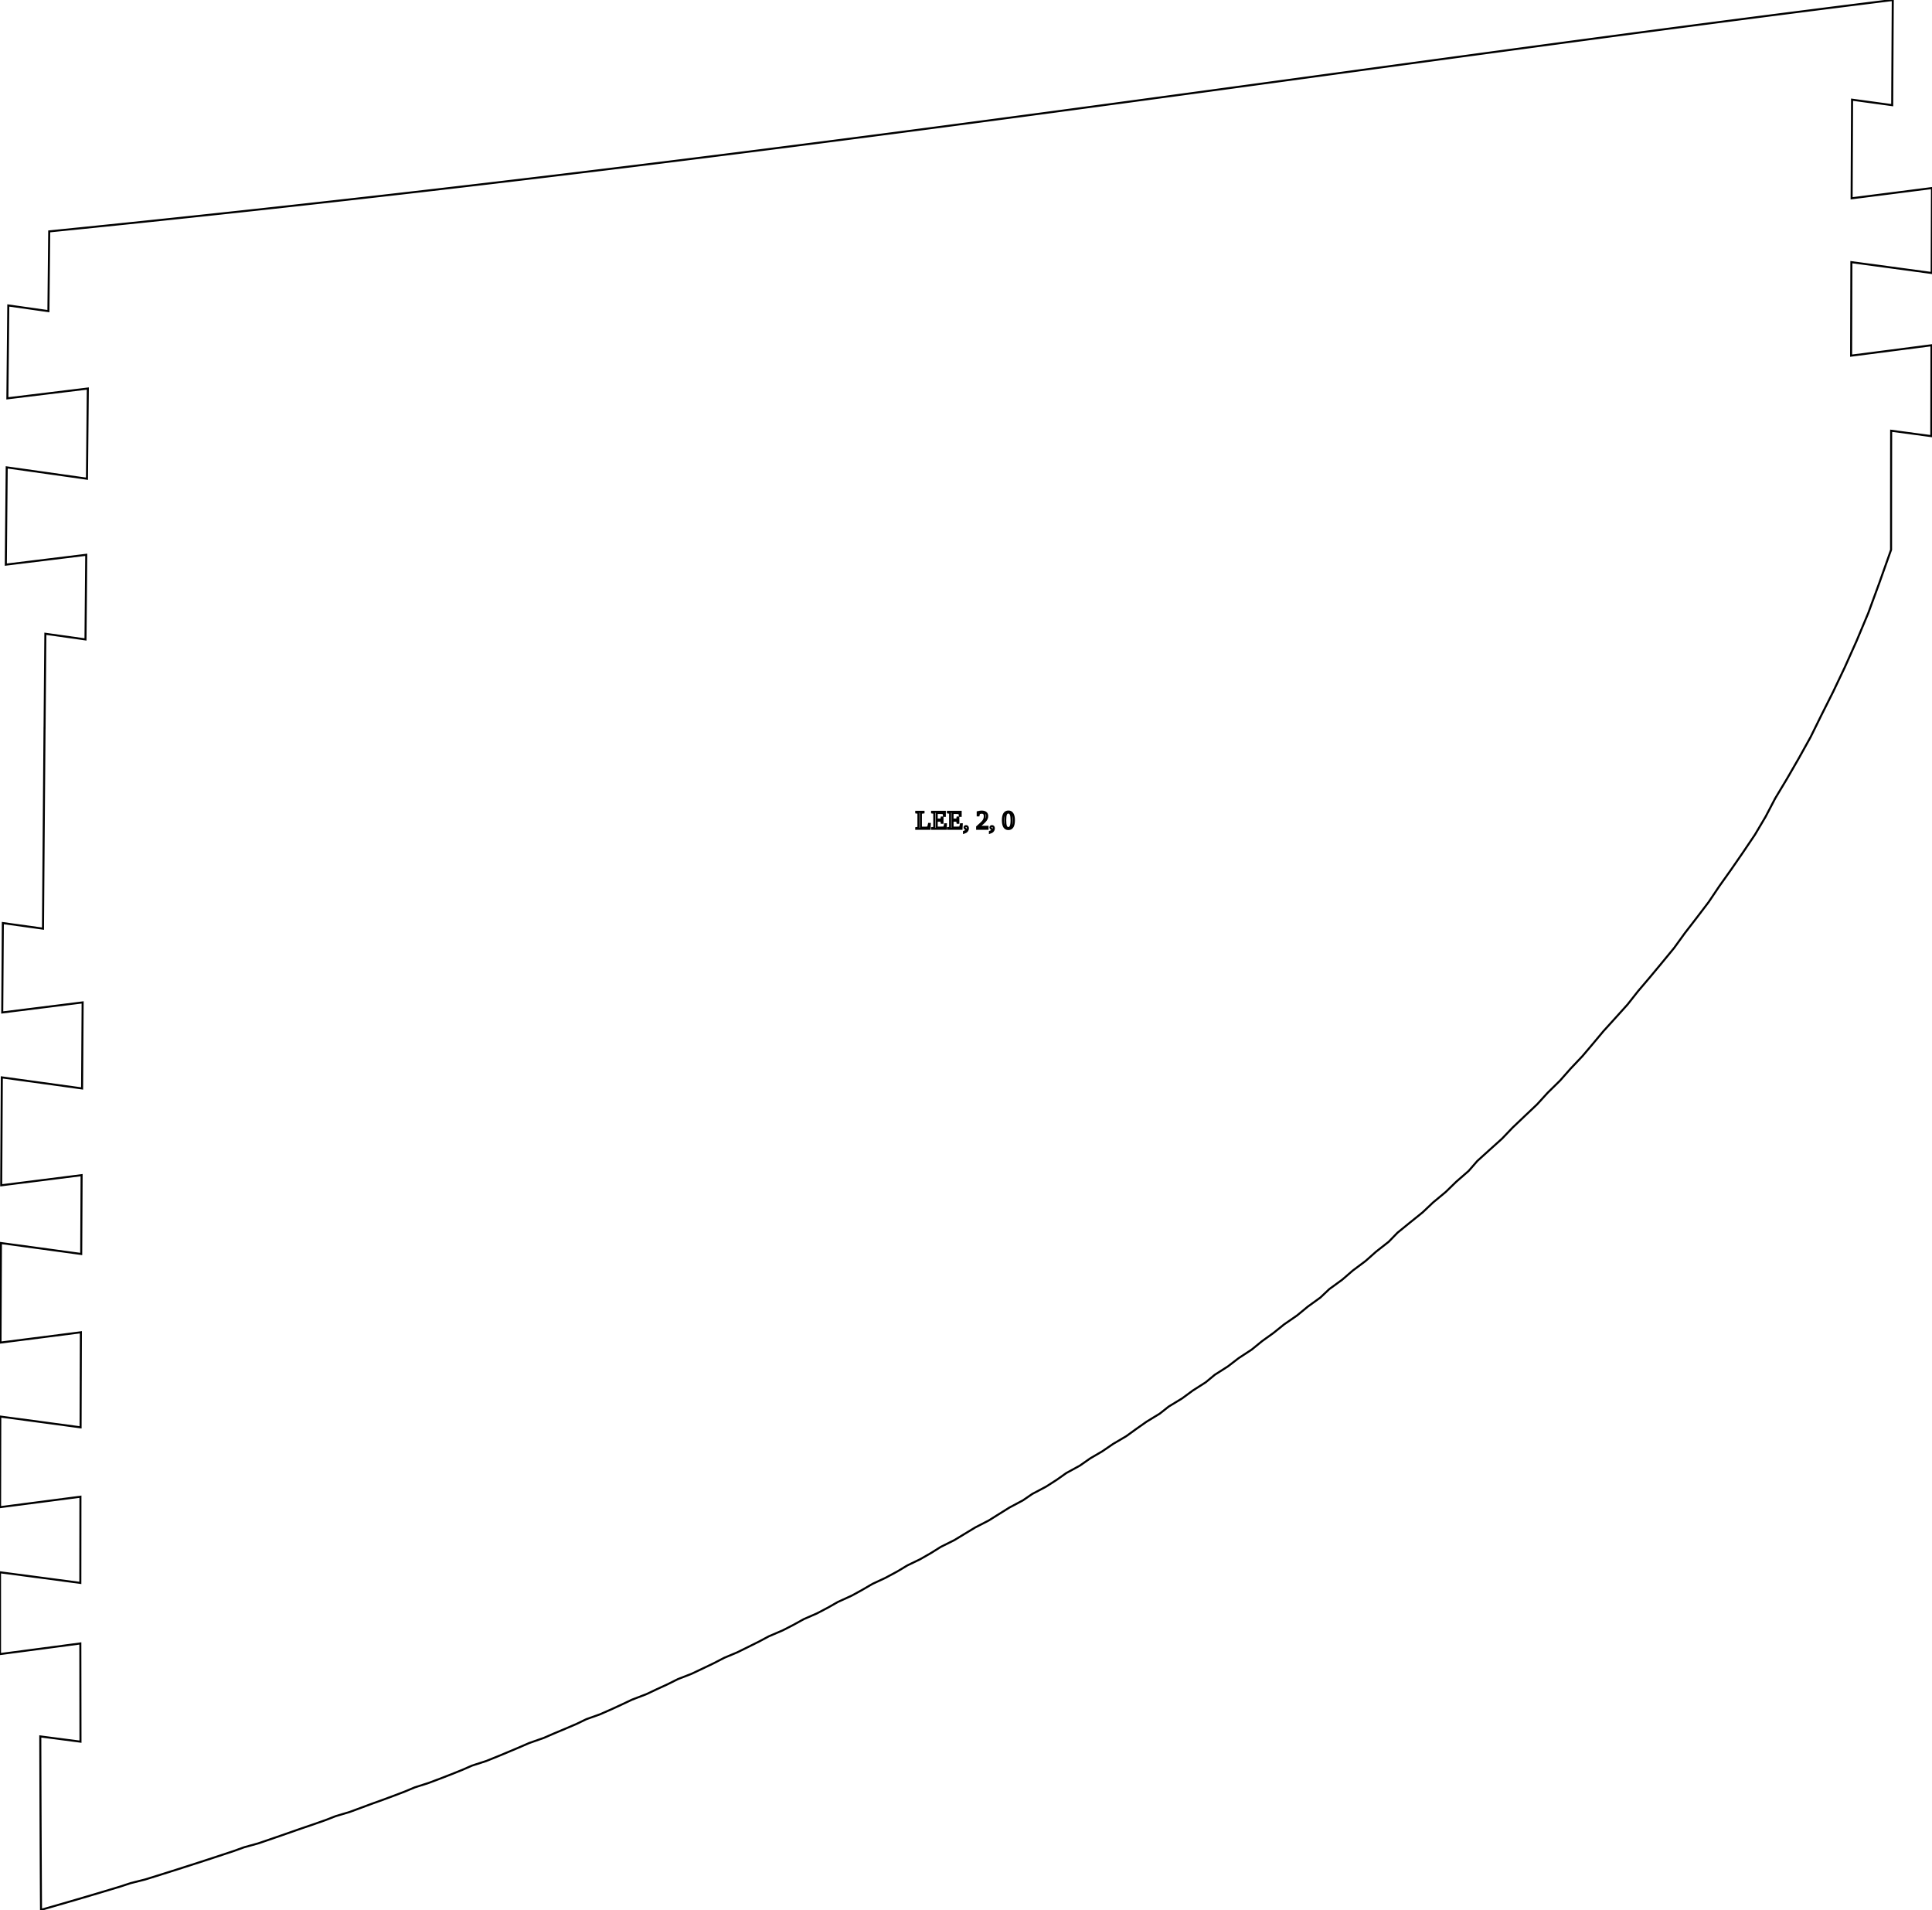
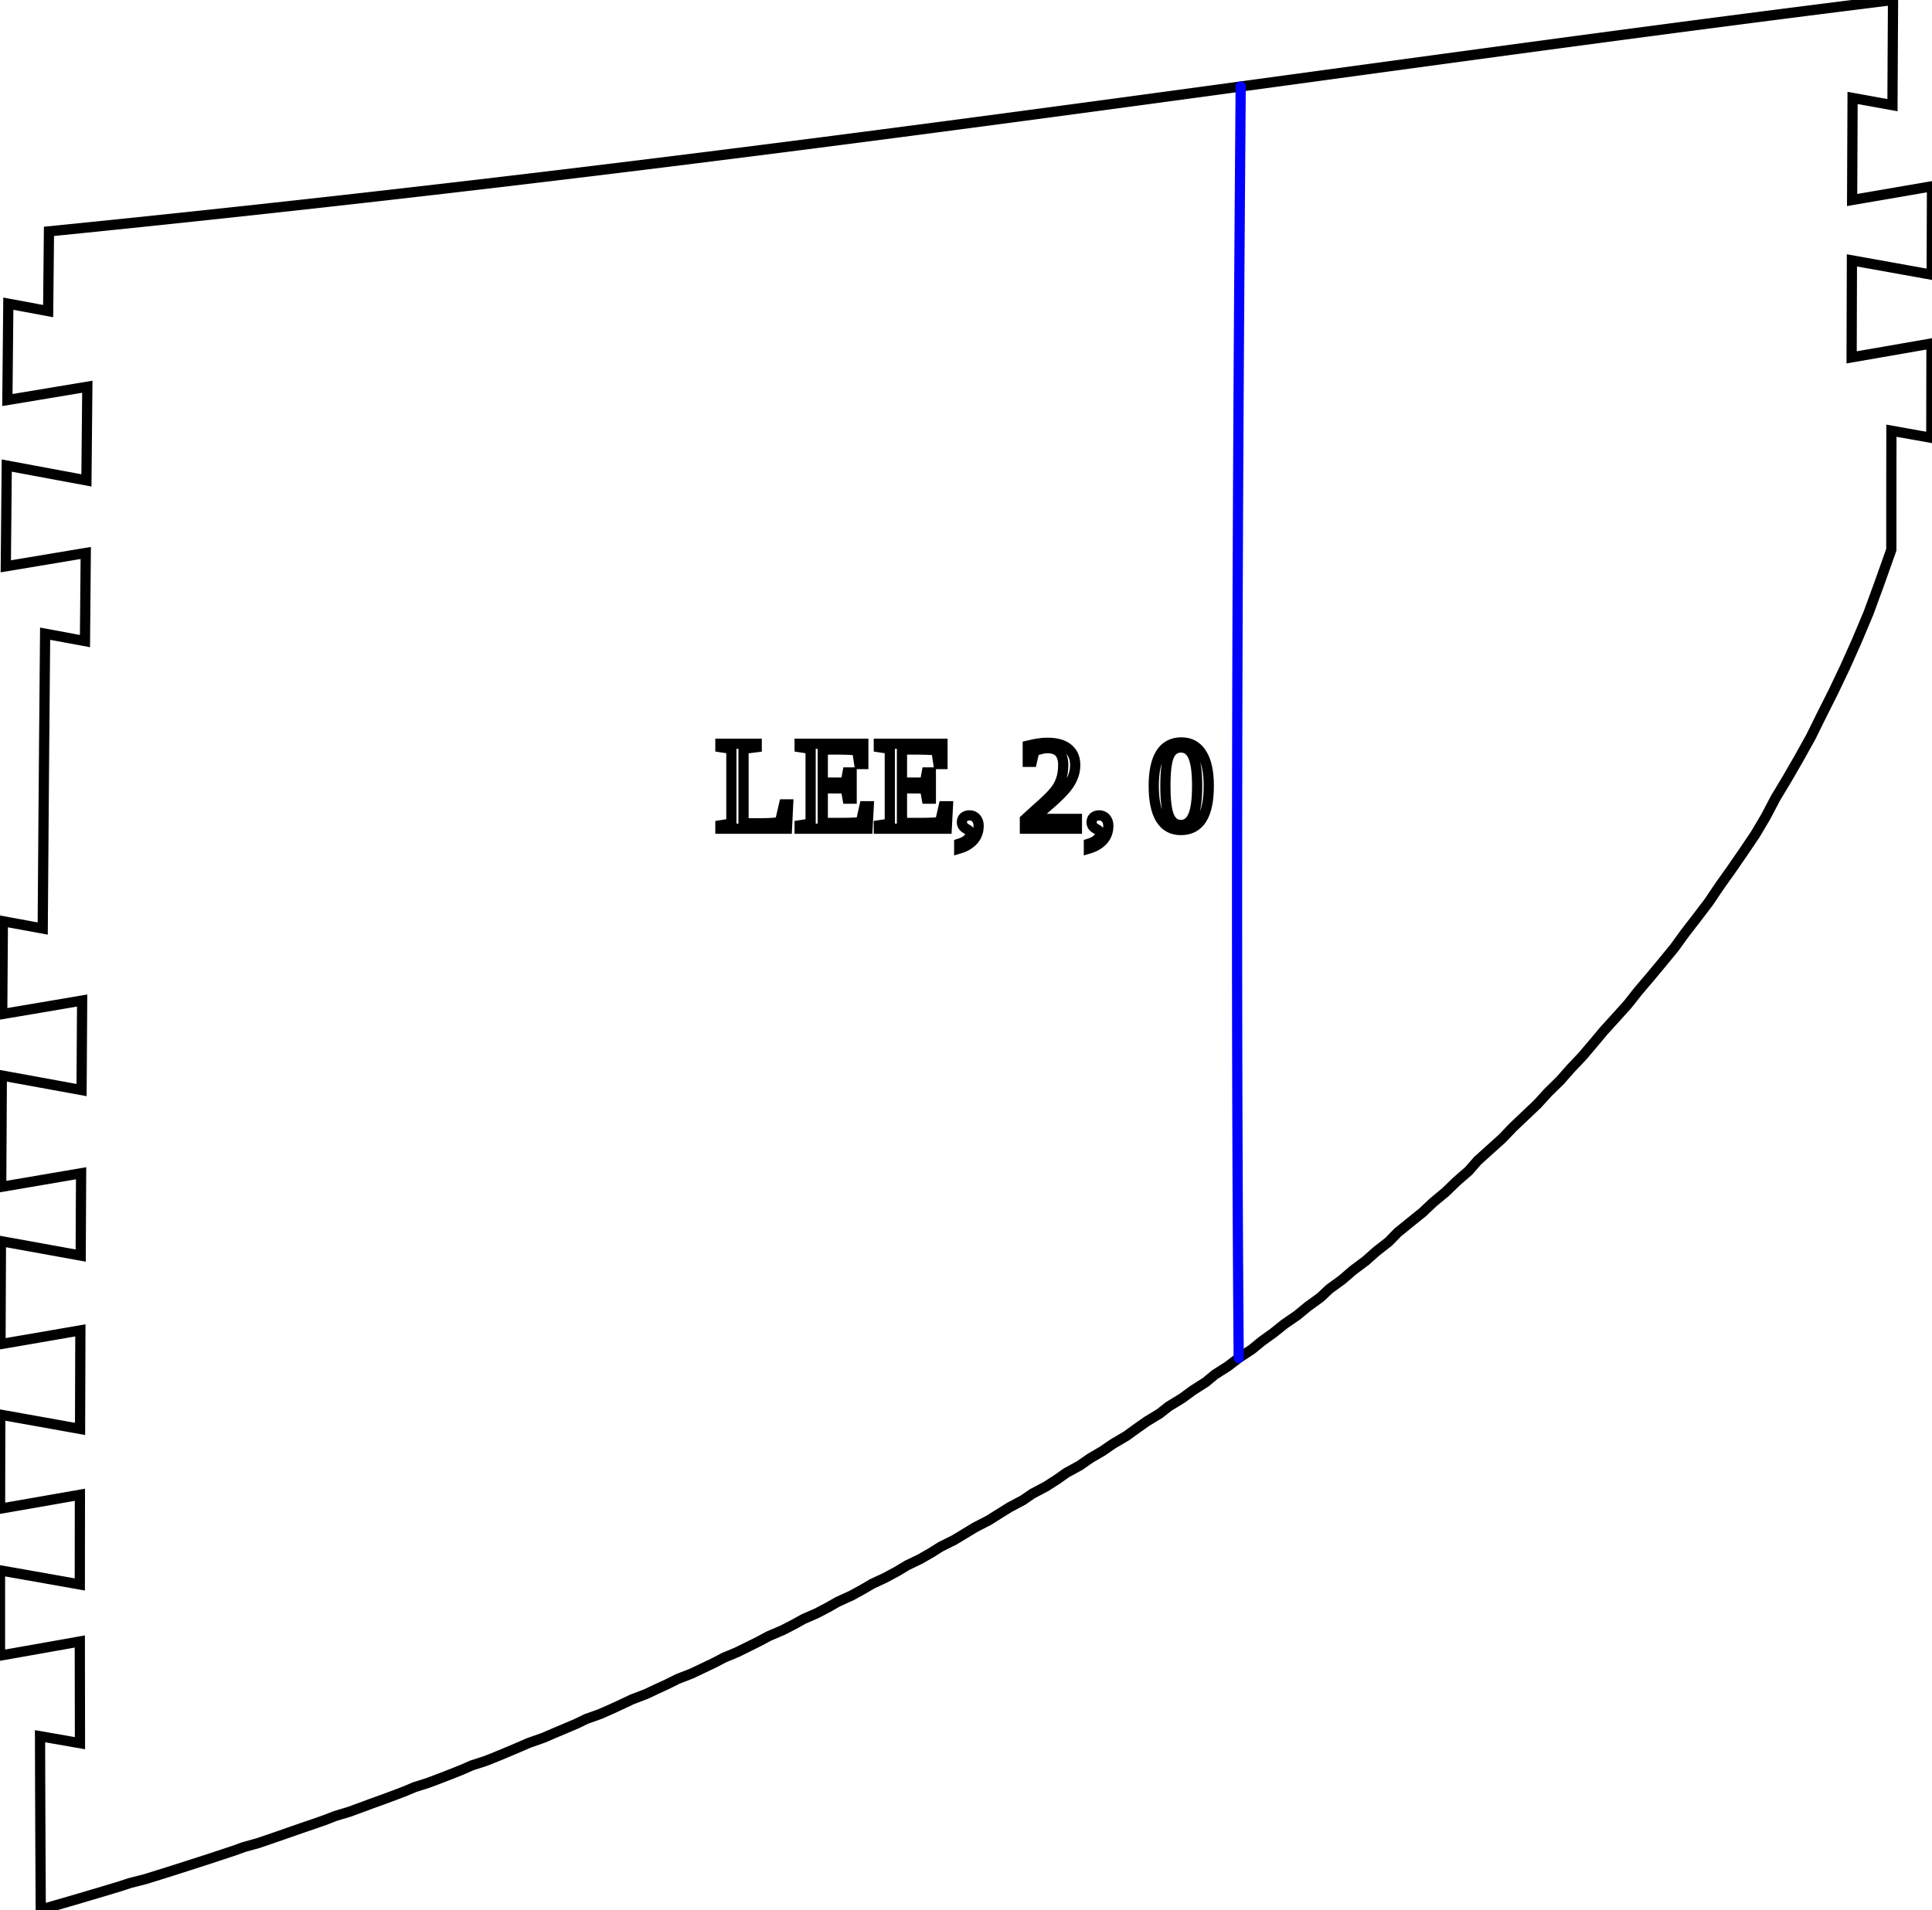
- <svg xmlns="http://www.w3.org/2000/svg" width="894.108" height="883.66" viewBox="0 0 894.108 883.66">
+ <svg xmlns="http://www.w3.org/2000/svg" width="178.772" height="176.732" viewBox="0 0 178.772 176.732">
  <g id="svgGroup" stroke-linecap="round" fill-rule="evenodd" font-size="9pt" stroke="#000" stroke-width="0.25mm" fill="none" style="stroke:#000;stroke-width:0.25mm;fill:none">
-     <path d="M 875.955 0 L 870.573 0.667 L 865.192 1.337 L 859.812 2.009 L 854.434 2.683 L 849.056 3.36 L 843.678 4.04 L 838.302 4.722 L 832.925 5.406 L 827.549 6.092 L 822.172 6.781 L 818.139 7.299 L 812.762 7.992 L 807.384 8.687 L 802.005 9.384 L 796.625 10.083 L 791.244 10.785 L 785.861 11.488 L 780.477 12.194 L 775.091 12.901 L 769.703 13.611 L 764.313 14.323 L 758.92 15.036 L 753.525 15.752 L 748.127 16.469 L 742.725 17.188 L 737.321 17.909 L 733.266 18.451 L 727.855 19.175 L 722.441 19.901 L 717.023 20.628 L 711.601 21.358 L 706.175 22.088 L 700.744 22.821 L 695.308 23.555 L 689.868 24.29 L 684.422 25.027 L 680.335 25.581 L 674.88 26.321 L 669.419 27.062 L 663.953 27.804 L 658.481 28.548 L 653.002 29.294 L 647.517 30.04 L 643.399 30.601 L 637.903 31.35 L 632.399 32.099 L 626.889 32.851 L 621.371 33.603 L 615.846 34.356 L 611.696 34.922 L 606.157 35.678 L 600.61 36.434 L 595.055 37.191 L 589.492 37.95 L 585.313 38.519 L 579.734 39.279 L 574.146 40.04 L 568.549 40.802 L 562.943 41.565 L 558.732 42.137 L 553.109 42.901 L 547.476 43.666 L 541.833 44.432 L 537.594 45.006 L 531.932 45.773 L 526.261 46.54 L 522 47.116 L 516.309 47.885 L 510.607 48.654 L 506.323 49.231 L 500.601 50 L 494.867 50.771 L 490.559 51.349 L 484.804 52.12 L 479.038 52.891 L 474.704 53.47 L 468.916 54.242 L 463.114 55.014 L 458.755 55.594 L 452.931 56.367 L 447.093 57.14 L 442.706 57.719 L 436.845 58.493 L 432.44 59.073 L 426.555 59.846 L 422.132 60.426 L 416.221 61.2 L 410.297 61.973 L 405.843 62.554 L 399.893 63.327 L 395.42 63.907 L 389.443 64.681 L 384.95 65.26 L 378.946 66.034 L 374.433 66.613 L 368.401 67.386 L 363.867 67.966 L 357.807 68.738 L 353.251 69.317 L 347.163 70.089 L 342.585 70.668 L 337.998 71.246 L 331.867 72.017 L 327.258 72.595 L 321.097 73.365 L 316.465 73.943 L 310.273 74.712 L 305.617 75.289 L 300.952 75.865 L 294.715 76.633 L 290.025 77.208 L 285.325 77.784 L 279.042 78.55 L 274.317 79.124 L 269.582 79.698 L 263.251 80.463 L 258.49 81.036 L 253.719 81.609 L 247.34 82.371 L 242.542 82.943 L 237.734 83.514 L 232.914 84.084 L 226.469 84.844 L 221.623 85.413 L 216.764 85.982 L 211.895 86.55 L 205.383 87.307 L 200.486 87.874 L 195.576 88.44 L 190.655 89.006 L 185.722 89.571 L 179.125 90.323 L 174.163 90.886 L 169.189 91.449 L 164.202 92.011 L 159.203 92.573 L 154.191 93.134 L 147.489 93.88 L 142.447 94.439 L 137.393 94.997 L 132.326 95.555 L 127.245 96.112 L 122.152 96.668 L 117.045 97.223 L 111.925 97.777 L 106.792 98.331 L 101.645 98.884 L 96.485 99.435 L 91.311 99.986 L 86.123 100.536 L 80.922 101.086 L 75.707 101.634 L 70.478 102.181 L 65.235 102.728 L 59.978 103.273 L 54.706 103.818 L 49.421 104.361 L 44.121 104.904 L 38.807 105.446 L 33.478 105.986 L 28.135 106.526 L 22.777 107.064 L 22.752 109.484 L 22.727 111.9 L 22.703 114.315 L 22.678 116.726 L 22.654 119.136 L 22.63 121.543 L 22.605 123.947 L 22.581 126.349 L 22.557 128.749 L 22.533 131.146 L 22.509 133.541 L 22.485 135.933 L 22.461 138.323 L 22.437 140.71 L 22.413 143.095 L 22.404 143.962 L 3.84 141.332 L 3.416 184.304 L 22.029 182.039 L 40.641 179.77 L 40.242 221.493 L 21.676 218.868 L 3.11 216.248 L 2.692 261.252 L 21.304 258.977 L 39.915 256.696 L 39.564 295.852 L 20.997 293.239 L 20.961 297.334 L 20.942 299.554 L 20.922 301.771 L 20.903 303.985 L 20.884 306.198 L 20.865 308.407 L 20.846 310.615 L 20.827 312.82 L 20.808 315.022 L 20.789 317.222 L 20.77 319.42 L 20.751 321.615 L 20.733 323.808 L 20.714 325.999 L 20.696 328.187 L 20.677 330.372 L 20.659 332.556 L 20.641 334.736 L 20.622 336.915 L 20.611 336.914 L 20.557 343.435 L 20.503 349.934 L 20.451 356.411 L 20.399 362.867 L 20.347 369.3 L 20.297 375.713 L 20.247 382.103 L 20.197 388.472 L 20.149 394.819 L 20.101 401.144 L 20.053 407.448 L 20.007 413.73 L 19.961 419.991 L 19.89 429.672 L 1.318 427.096 L 1.033 468.455 L 19.639 466.136 L 38.243 463.806 L 37.991 503.616 L 19.417 501.05 L 0.842 498.498 L 0.558 548.426 L 19.161 546.085 L 37.763 543.729 L 37.583 580.202 L 19.006 577.664 L 0.426 575.139 L 0.235 621.193 L 18.834 618.823 L 37.432 616.435 L 37.29 660.418 L 18.709 657.911 L 0.125 655.423 L 0.033 697.348 L 18.628 694.941 L 37.22 692.514 L 37.177 732.392 L 18.59 729.924 L 0 727.478 L 0.002 765.324 L 18.591 762.876 L 37.177 760.402 L 37.242 805.845 L 18.649 803.424 L 18.654 805.39 L 18.666 810.156 L 18.678 814.901 L 18.692 819.626 L 18.706 824.331 L 18.722 829.015 L 18.738 833.68 L 18.755 838.324 L 18.774 842.948 L 18.793 847.551 L 18.813 852.135 L 18.834 856.699 L 18.857 861.242 L 18.88 865.766 L 18.904 870.269 L 18.929 874.753 L 18.955 879.216 L 18.982 883.66 L 24.254 882.154 L 29.514 880.638 L 34.764 879.11 L 40.002 877.571 L 45.23 876.022 L 50.446 874.461 L 55.652 872.889 L 60.466 871.305 L 67.194 869.61 L 72.363 868.003 L 77.522 866.385 L 82.671 864.754 L 87.808 863.112 L 92.935 861.459 L 98.051 859.793 L 103.156 858.115 L 108.251 856.425 L 112.954 854.723 L 119.538 852.902 L 124.598 851.175 L 129.647 849.435 L 134.686 847.682 L 139.715 845.917 L 144.965 844.138 L 150.672 842.135 L 155.287 840.33 L 161.755 838.401 L 166.728 836.57 L 171.69 834.725 L 176.873 832.865 L 182.509 830.778 L 187.441 828.891 L 191.982 826.991 L 198.346 824.961 L 203.473 823.031 L 209.051 820.87 L 213.928 818.911 L 218.418 816.939 L 224.934 814.832 L 230.467 812.609 L 235.3 810.591 L 240.124 808.557 L 244.841 806.509 L 251.69 804.1 L 256.48 802.019 L 261.485 799.922 L 266.943 797.585 L 271.334 795.457 L 277.692 793.187 L 283.117 790.799 L 287.846 788.619 L 292.471 786.424 L 299.18 783.856 L 303.877 781.625 L 308.782 779.376 L 313.786 776.881 L 320.013 774.468 L 325.357 771.935 L 330.218 769.613 L 335.188 767.042 L 341.137 764.553 L 345.963 762.174 L 351.26 759.544 L 355.768 757.127 L 362.295 754.324 L 367.078 751.866 L 371.994 749.154 L 378.035 746.521 L 383.276 743.766 L 387.727 741.226 L 394.163 738.292 L 398.879 735.707 L 403.754 732.863 L 409.69 730.098 L 415.074 727.207 L 419.93 724.293 L 425.814 721.458 L 430.978 718.495 L 435.348 715.75 L 441.651 712.6 L 446.268 709.804 L 451.324 706.741 L 457.584 703.513 L 462.169 700.64 L 467.205 697.497 L 473.423 694.187 L 477.724 691.234 L 484.086 687.866 L 489.17 684.611 L 493.448 681.574 L 499.764 678.117 L 504.544 674.773 L 510.137 671.503 L 515.118 668.097 L 521.207 664.515 L 525.665 661.292 L 530.632 657.789 L 536.681 654.107 L 540.888 650.785 L 547.061 647.032 L 552.009 643.389 L 558.003 639.565 L 562.181 636.099 L 568.291 632.198 L 573.222 628.403 L 579.302 624.423 L 584.052 620.548 L 589.361 616.738 L 594.279 612.779 L 600.298 608.629 L 605.21 604.58 L 611.075 600.34 L 615.186 596.453 L 621.145 592.117 L 626.049 587.877 L 631.98 583.44 L 636.881 579.097 L 642.674 574.554 L 646.75 570.357 L 652.472 565.702 L 658.33 560.987 L 663.223 556.357 L 669.055 551.519 L 673.949 546.761 L 679.661 541.792 L 683.701 537.153 L 689.352 532.044 L 695.115 526.859 L 700.009 521.74 L 705.63 516.399 L 711.354 510.975 L 716.251 505.604 L 721.952 500.003 L 726.855 494.446 L 732.342 488.652 L 737.119 483.01 L 742.027 477.141 L 747.578 471.021 L 753.204 464.782 L 758.122 458.551 L 763.65 452.053 L 769.169 445.414 L 774.75 438.625 L 779.684 431.808 L 785.183 424.69 L 790.735 417.392 L 795.688 410.024 L 801.17 402.321 L 806.643 394.391 L 812.158 386.215 L 817.096 377.889 L 821.544 369.397 L 826.992 360.331 L 832.432 350.904 L 837.898 341.074 L 842.921 330.895 L 848.354 320.085 L 853.782 308.673 L 859.205 296.555 L 864.642 283.593 L 869.738 269.69 L 875.163 254.389 L 875.163 251.979 L 875.163 249.567 L 875.164 247.152 L 875.164 244.734 L 875.165 242.313 L 875.166 239.89 L 875.167 237.464 L 875.168 235.035 L 875.169 232.604 L 875.17 230.17 L 875.172 227.733 L 875.174 225.293 L 875.176 222.851 L 875.178 220.406 L 875.18 217.959 L 875.183 215.509 L 875.185 213.056 L 875.188 210.6 L 875.191 208.141 L 875.194 205.68 L 875.197 203.216 L 875.203 199.306 L 893.787 201.789 L 893.868 159.749 L 875.274 162.16 L 856.677 164.555 L 856.8 121.295 L 875.383 123.795 L 893.963 126.31 L 894.108 87.005 L 875.509 89.384 L 856.909 91.748 L 857.114 46.124 L 875.692 48.655 L 875.696 47.795 L 875.71 45.163 L 875.723 42.528 L 875.736 39.891 L 875.75 37.25 L 875.763 34.607 L 875.777 31.962 L 875.791 29.313 L 875.805 26.662 L 875.82 24.008 L 875.834 21.351 L 875.849 18.692 L 875.863 16.03 L 875.878 13.365 L 875.893 10.697 L 875.909 8.027 L 875.924 5.354 L 875.939 2.678 L 875.955 0 Z" vector-effect="non-scaling-stroke" />
+     <path d="M 175.166 0 L 174.09 0.133 L 173.013 0.267 L 171.938 0.402 L 170.862 0.537 L 169.786 0.672 L 168.711 0.808 L 167.635 0.944 L 166.56 1.081 L 165.485 1.218 L 164.41 1.356 L 163.603 1.46 L 162.528 1.598 L 161.452 1.737 L 160.376 1.877 L 159.3 2.017 L 158.224 2.157 L 157.147 2.298 L 156.071 2.439 L 154.993 2.58 L 153.916 2.722 L 152.838 2.865 L 151.759 3.007 L 150.68 3.15 L 149.6 3.294 L 148.52 3.438 L 147.439 3.582 L 146.628 3.69 L 145.546 3.835 L 144.463 3.98 L 143.38 4.126 L 142.295 4.272 L 141.21 4.418 L 140.124 4.564 L 139.037 4.711 L 137.949 4.858 L 136.86 5.005 L 136.042 5.116 L 134.951 5.264 L 133.859 5.412 L 132.766 5.561 L 131.671 5.71 L 130.576 5.859 L 129.479 6.008 L 128.655 6.12 L 127.556 6.27 L 126.455 6.42 L 125.353 6.57 L 124.249 6.721 L 123.144 6.871 L 122.314 6.984 L 121.207 7.136 L 120.097 7.287 L 118.986 7.438 L 117.873 7.59 L 117.038 7.704 L 115.922 7.856 L 114.804 8.008 L 113.685 8.16 L 112.564 8.313 L 111.722 8.427 L 110.597 8.58 L 109.47 8.733 L 108.342 8.886 L 107.494 9.001 L 106.362 9.155 L 105.227 9.308 L 104.375 9.423 L 103.237 9.577 L 102.096 9.731 L 101.24 9.846 L 100.095 10 L 98.949 10.154 L 98.087 10.27 L 96.936 10.424 L 95.783 10.578 L 94.916 10.694 L 93.758 10.848 L 92.598 11.003 L 91.726 11.119 L 90.561 11.273 L 89.394 11.428 L 88.516 11.544 L 87.344 11.699 L 86.463 11.815 L 85.286 11.969 L 84.401 12.085 L 83.219 12.24 L 82.034 12.395 L 81.144 12.511 L 79.954 12.665 L 79.059 12.781 L 77.864 12.936 L 76.965 13.052 L 75.764 13.207 L 74.862 13.323 L 73.655 13.477 L 72.748 13.593 L 71.536 13.748 L 70.625 13.863 L 69.408 14.018 L 68.492 14.134 L 67.575 14.249 L 66.349 14.403 L 65.427 14.519 L 64.195 14.673 L 63.268 14.789 L 62.03 14.942 L 61.099 15.058 L 60.165 15.173 L 58.918 15.327 L 57.98 15.442 L 57.04 15.557 L 55.783 15.71 L 54.839 15.825 L 53.891 15.94 L 52.625 16.093 L 51.673 16.207 L 50.719 16.322 L 49.443 16.474 L 48.484 16.589 L 47.522 16.703 L 46.558 16.817 L 45.269 16.969 L 44.3 17.083 L 43.328 17.196 L 42.354 17.31 L 41.052 17.461 L 40.072 17.575 L 39.09 17.688 L 38.106 17.801 L 37.119 17.914 L 35.8 18.065 L 34.808 18.177 L 33.813 18.29 L 32.816 18.402 L 31.816 18.515 L 30.813 18.627 L 29.473 18.776 L 28.465 18.888 L 27.454 18.999 L 26.44 19.111 L 25.424 19.222 L 24.405 19.334 L 23.384 19.445 L 22.36 19.555 L 21.333 19.666 L 20.304 19.777 L 19.272 19.887 L 18.237 19.997 L 17.2 20.107 L 16.16 20.217 L 15.117 20.327 L 14.071 20.436 L 13.022 20.546 L 11.971 20.655 L 10.916 20.764 L 9.859 20.872 L 8.799 20.981 L 7.736 21.089 L 6.671 21.197 L 5.602 21.305 L 4.53 21.413 L 4.526 21.897 L 4.521 22.38 L 4.516 22.863 L 4.511 23.345 L 4.506 23.827 L 4.501 24.309 L 4.496 24.789 L 4.491 25.27 L 4.486 25.75 L 4.482 26.229 L 4.477 26.708 L 4.472 27.187 L 4.467 27.665 L 4.462 28.142 L 4.458 28.619 L 4.456 28.792 L 0.77 28.105 L 0.682 37.023 L 4.381 36.408 L 8.08 35.792 L 7.997 44.46 L 4.31 43.774 L 0.624 43.088 L 0.537 52.412 L 4.236 51.795 L 7.935 51.177 L 7.862 59.332 L 4.175 58.648 L 4.167 59.467 L 4.163 59.911 L 4.16 60.354 L 4.156 60.797 L 4.152 61.24 L 4.148 61.681 L 4.144 62.123 L 4.14 62.564 L 4.137 63.004 L 4.133 63.444 L 4.129 63.884 L 4.125 64.323 L 4.122 64.762 L 4.118 65.2 L 4.114 65.637 L 4.111 66.074 L 4.107 66.511 L 4.103 66.947 L 4.1 67.383 L 4.097 67.383 L 4.086 68.687 L 4.076 69.987 L 4.065 71.282 L 4.055 72.573 L 4.045 73.86 L 4.034 75.143 L 4.024 76.421 L 4.015 77.694 L 4.005 78.964 L 3.995 80.229 L 3.986 81.49 L 3.976 82.746 L 3.967 83.998 L 3.953 85.934 L 0.265 85.258 L 0.205 93.853 L 3.903 93.227 L 7.6 92.599 L 7.547 100.885 L 3.859 100.21 L 0.169 99.538 L 0.111 109.847 L 3.807 109.217 L 7.504 108.584 L 7.466 116.202 L 3.776 115.533 L 0.086 114.866 L 0.046 124.4 L 3.742 123.765 L 7.437 123.125 L 7.408 132.245 L 3.717 131.582 L 0.025 130.923 L 0.006 139.631 L 3.701 138.988 L 7.394 138.341 L 7.385 146.64 L 3.693 145.985 L 0 145.334 L 0 153.227 L 3.693 152.575 L 7.385 151.919 L 7.399 161.331 L 3.705 160.685 L 3.706 161.078 L 3.708 162.031 L 3.711 162.98 L 3.713 163.925 L 3.716 164.866 L 3.719 165.803 L 3.723 166.736 L 3.726 167.665 L 3.73 168.59 L 3.734 169.51 L 3.738 170.427 L 3.742 171.34 L 3.746 172.248 L 3.751 173.153 L 3.756 174.054 L 3.761 174.951 L 3.766 175.843 L 3.772 176.732 L 4.826 176.431 L 5.878 176.128 L 6.928 175.822 L 7.976 175.514 L 9.021 175.204 L 10.064 174.892 L 11.105 174.578 L 12.068 174.261 L 13.414 173.922 L 14.448 173.601 L 15.48 173.277 L 16.509 172.951 L 17.537 172.622 L 18.562 172.292 L 19.585 171.959 L 20.606 171.623 L 21.625 171.285 L 22.566 170.945 L 23.883 170.58 L 24.895 170.235 L 25.905 169.887 L 26.912 169.536 L 27.918 169.183 L 28.968 168.828 L 30.11 168.427 L 31.033 168.066 L 32.326 167.68 L 33.321 167.314 L 34.313 166.945 L 35.35 166.573 L 36.477 166.156 L 37.463 165.778 L 38.372 165.398 L 39.644 164.992 L 40.67 164.606 L 41.785 164.174 L 42.761 163.782 L 43.659 163.388 L 44.962 162.966 L 46.068 162.522 L 47.035 162.118 L 48 161.711 L 48.943 161.302 L 50.313 160.82 L 51.271 160.404 L 52.272 159.984 L 53.364 159.517 L 54.242 159.091 L 55.514 158.637 L 56.599 158.16 L 57.544 157.724 L 58.469 157.285 L 59.811 156.771 L 60.751 156.325 L 61.732 155.875 L 62.732 155.376 L 63.978 154.894 L 65.047 154.387 L 66.019 153.923 L 67.013 153.408 L 68.202 152.911 L 69.168 152.435 L 70.227 151.909 L 71.129 151.425 L 72.434 150.865 L 73.391 150.373 L 74.374 149.831 L 75.582 149.304 L 76.63 148.753 L 77.521 148.245 L 78.808 147.658 L 79.751 147.141 L 80.726 146.573 L 81.913 146.02 L 82.99 145.441 L 83.961 144.859 L 85.138 144.292 L 86.171 143.699 L 87.045 143.15 L 88.305 142.52 L 89.229 141.961 L 90.24 141.348 L 91.492 140.703 L 92.409 140.128 L 93.416 139.499 L 94.66 138.837 L 95.52 138.247 L 96.792 137.573 L 97.809 136.922 L 98.665 136.315 L 99.928 135.623 L 100.884 134.955 L 102.003 134.301 L 102.999 133.619 L 104.217 132.903 L 105.108 132.258 L 106.101 131.558 L 107.311 130.821 L 108.153 130.157 L 109.387 129.406 L 110.377 128.678 L 111.576 127.913 L 112.411 127.22 L 113.633 126.44 L 114.62 125.681 L 115.836 124.885 L 116.785 124.11 L 117.847 123.348 L 118.831 122.556 L 120.035 121.726 L 121.017 120.916 L 122.19 120.068 L 123.012 119.291 L 124.204 118.423 L 125.185 117.575 L 126.371 116.688 L 127.351 115.819 L 128.51 114.911 L 129.325 114.071 L 130.47 113.14 L 131.641 112.197 L 132.62 111.271 L 133.786 110.304 L 134.765 109.352 L 135.907 108.358 L 136.715 107.431 L 137.845 106.409 L 138.998 105.372 L 139.977 104.348 L 141.101 103.28 L 142.246 102.195 L 143.225 101.121 L 144.365 100.001 L 145.346 98.889 L 146.443 97.73 L 147.399 96.602 L 148.38 95.428 L 149.491 94.204 L 150.616 92.956 L 151.6 91.71 L 152.705 90.411 L 153.809 89.083 L 154.925 87.725 L 155.912 86.362 L 157.012 84.938 L 158.122 83.478 L 159.113 82.005 L 160.209 80.464 L 161.304 78.878 L 162.407 77.243 L 163.394 75.578 L 164.284 73.879 L 165.373 72.066 L 166.462 70.181 L 167.555 68.215 L 168.559 66.179 L 169.646 64.017 L 170.732 61.735 L 171.816 59.311 L 172.904 56.719 L 173.923 53.938 L 175.008 50.878 L 175.008 50.396 L 175.008 49.913 L 175.008 49.43 L 175.008 48.947 L 175.008 48.463 L 175.008 47.978 L 175.008 47.493 L 175.009 47.007 L 175.009 46.521 L 175.009 46.034 L 175.01 45.547 L 175.01 45.059 L 175.01 44.57 L 175.011 44.081 L 175.011 43.592 L 175.012 43.102 L 175.012 42.611 L 175.013 42.12 L 175.013 41.628 L 175.014 41.136 L 175.015 40.643 L 175.016 39.861 L 178.707 40.52 L 178.724 31.788 L 175.03 32.432 L 171.335 33.073 L 171.361 24.097 L 175.052 24.759 L 178.742 25.424 L 178.772 17.239 L 175.077 17.877 L 171.381 18.511 L 171.423 9.063 L 175.114 9.731 L 175.114 9.559 L 175.117 9.033 L 175.12 8.506 L 175.122 7.978 L 175.125 7.45 L 175.128 6.921 L 175.131 6.392 L 175.133 5.863 L 175.136 5.332 L 175.139 4.802 L 175.142 4.27 L 175.145 3.738 L 175.148 3.206 L 175.151 2.673 L 175.154 2.139 L 175.157 1.605 L 175.16 1.071 L 175.163 0.536 L 175.166 0 Z" vector-effect="non-scaling-stroke" />
+     <path d="M 114.62 125.681 L 114.612 124.679 L 114.604 123.675 L 114.597 122.667 L 114.59 121.655 L 114.583 120.64 L 114.576 119.621 L 114.57 118.599 L 114.564 117.573 L 114.557 116.544 L 114.552 115.511 L 114.546 114.475 L 114.54 113.435 L 114.535 112.392 L 114.53 111.345 L 114.525 110.295 L 114.521 109.241 L 114.516 108.184 L 114.512 107.123 L 114.508 106.059 L 114.504 104.991 L 114.5 103.92 L 114.497 102.845 L 114.493 101.767 L 114.49 100.685 L 114.488 99.599 L 114.485 98.51 L 114.482 97.418 L 114.48 96.322 L 114.478 95.222 L 114.476 94.119 L 114.474 93.012 L 114.473 91.902 L 114.472 90.788 L 114.47 89.671 L 114.47 88.55 L 114.469 87.426 L 114.468 86.298 L 114.468 85.166 L 114.468 84.031 L 114.468 82.893 L 114.468 81.75 L 114.468 80.605 L 114.469 79.455 L 114.47 78.302 L 114.471 77.146 L 114.472 75.986 L 114.473 74.822 L 114.475 73.655 L 114.477 72.484 L 114.479 71.31 L 114.481 70.132 L 114.483 68.951 L 114.486 67.766 L 114.488 66.577 L 114.491 65.385 L 114.494 64.189 L 114.497 62.99 L 114.501 61.787 L 114.504 60.58 L 114.508 59.37 L 114.512 58.156 L 114.516 56.939 L 114.521 55.718 L 114.525 54.494 L 114.53 53.266 L 114.535 52.034 L 114.54 50.799 L 114.545 49.56 L 114.55 48.317 L 114.556 47.071 L 114.562 45.821 L 114.568 44.568 L 114.574 43.311 L 114.58 42.051 L 114.587 40.787 L 114.593 39.519 L 114.6 38.248 L 114.607 36.973 L 114.614 35.694 L 114.622 34.412 L 114.629 33.126 L 114.637 31.837 L 114.645 30.544 L 114.653 29.247 L 114.661 27.947 L 114.669 26.643 L 114.678 25.335 L 114.687 24.024 L 114.696 22.71 L 114.705 21.391 L 114.714 20.069 L 114.723 18.744 L 114.733 17.414 L 114.743 16.082 L 114.752 14.745 L 114.763 13.405 L 114.773 12.061 L 114.783 10.714 L 114.794 9.363 L 114.804 8.008" id="blue" stroke="blue" style="stroke:blue" vector-effect="non-scaling-stroke" />
    <g id="captions">
-       <text alignment-baseline="middle" text-anchor="middle" transform="rotate(0,446.681,383.472)" x="446.681" y="383.472">LEE, 2, 0</text>
+       <text alignment-baseline="middle" text-anchor="middle" transform="rotate(0,89.311,76.694)" x="89.311" y="76.694">LEE, 2, 0</text>
    </g>
  </g>
</svg>
